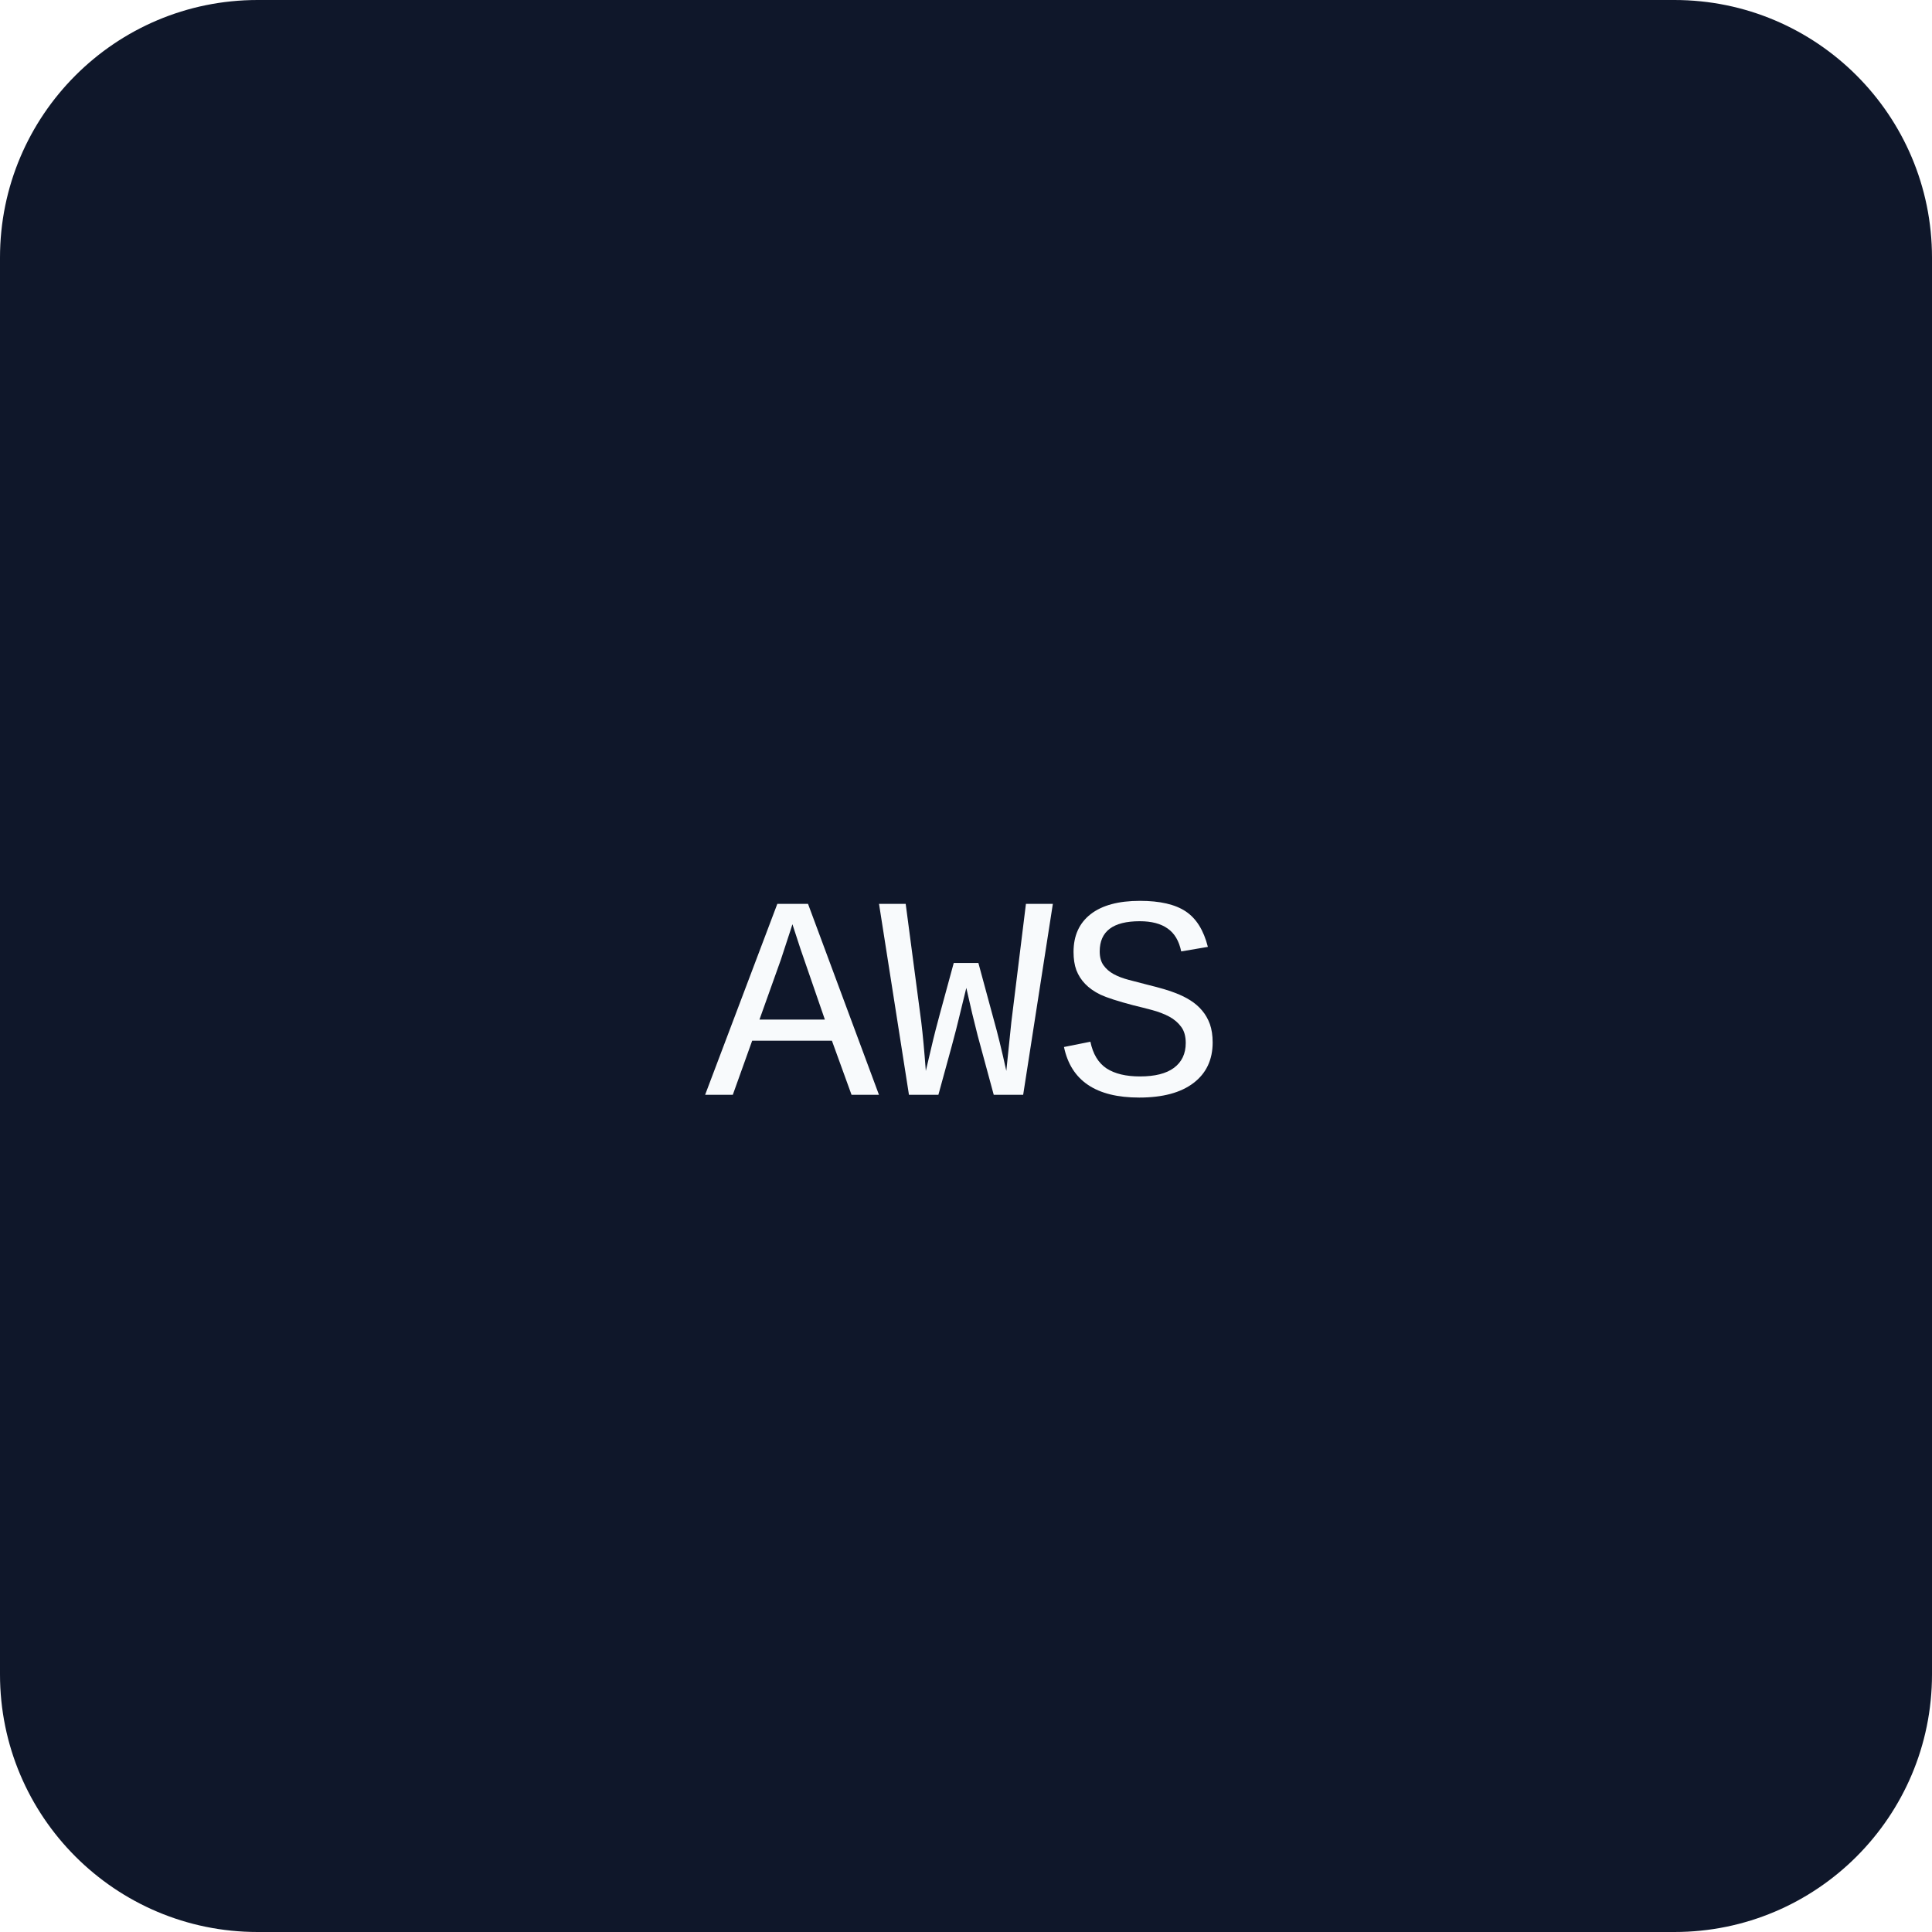
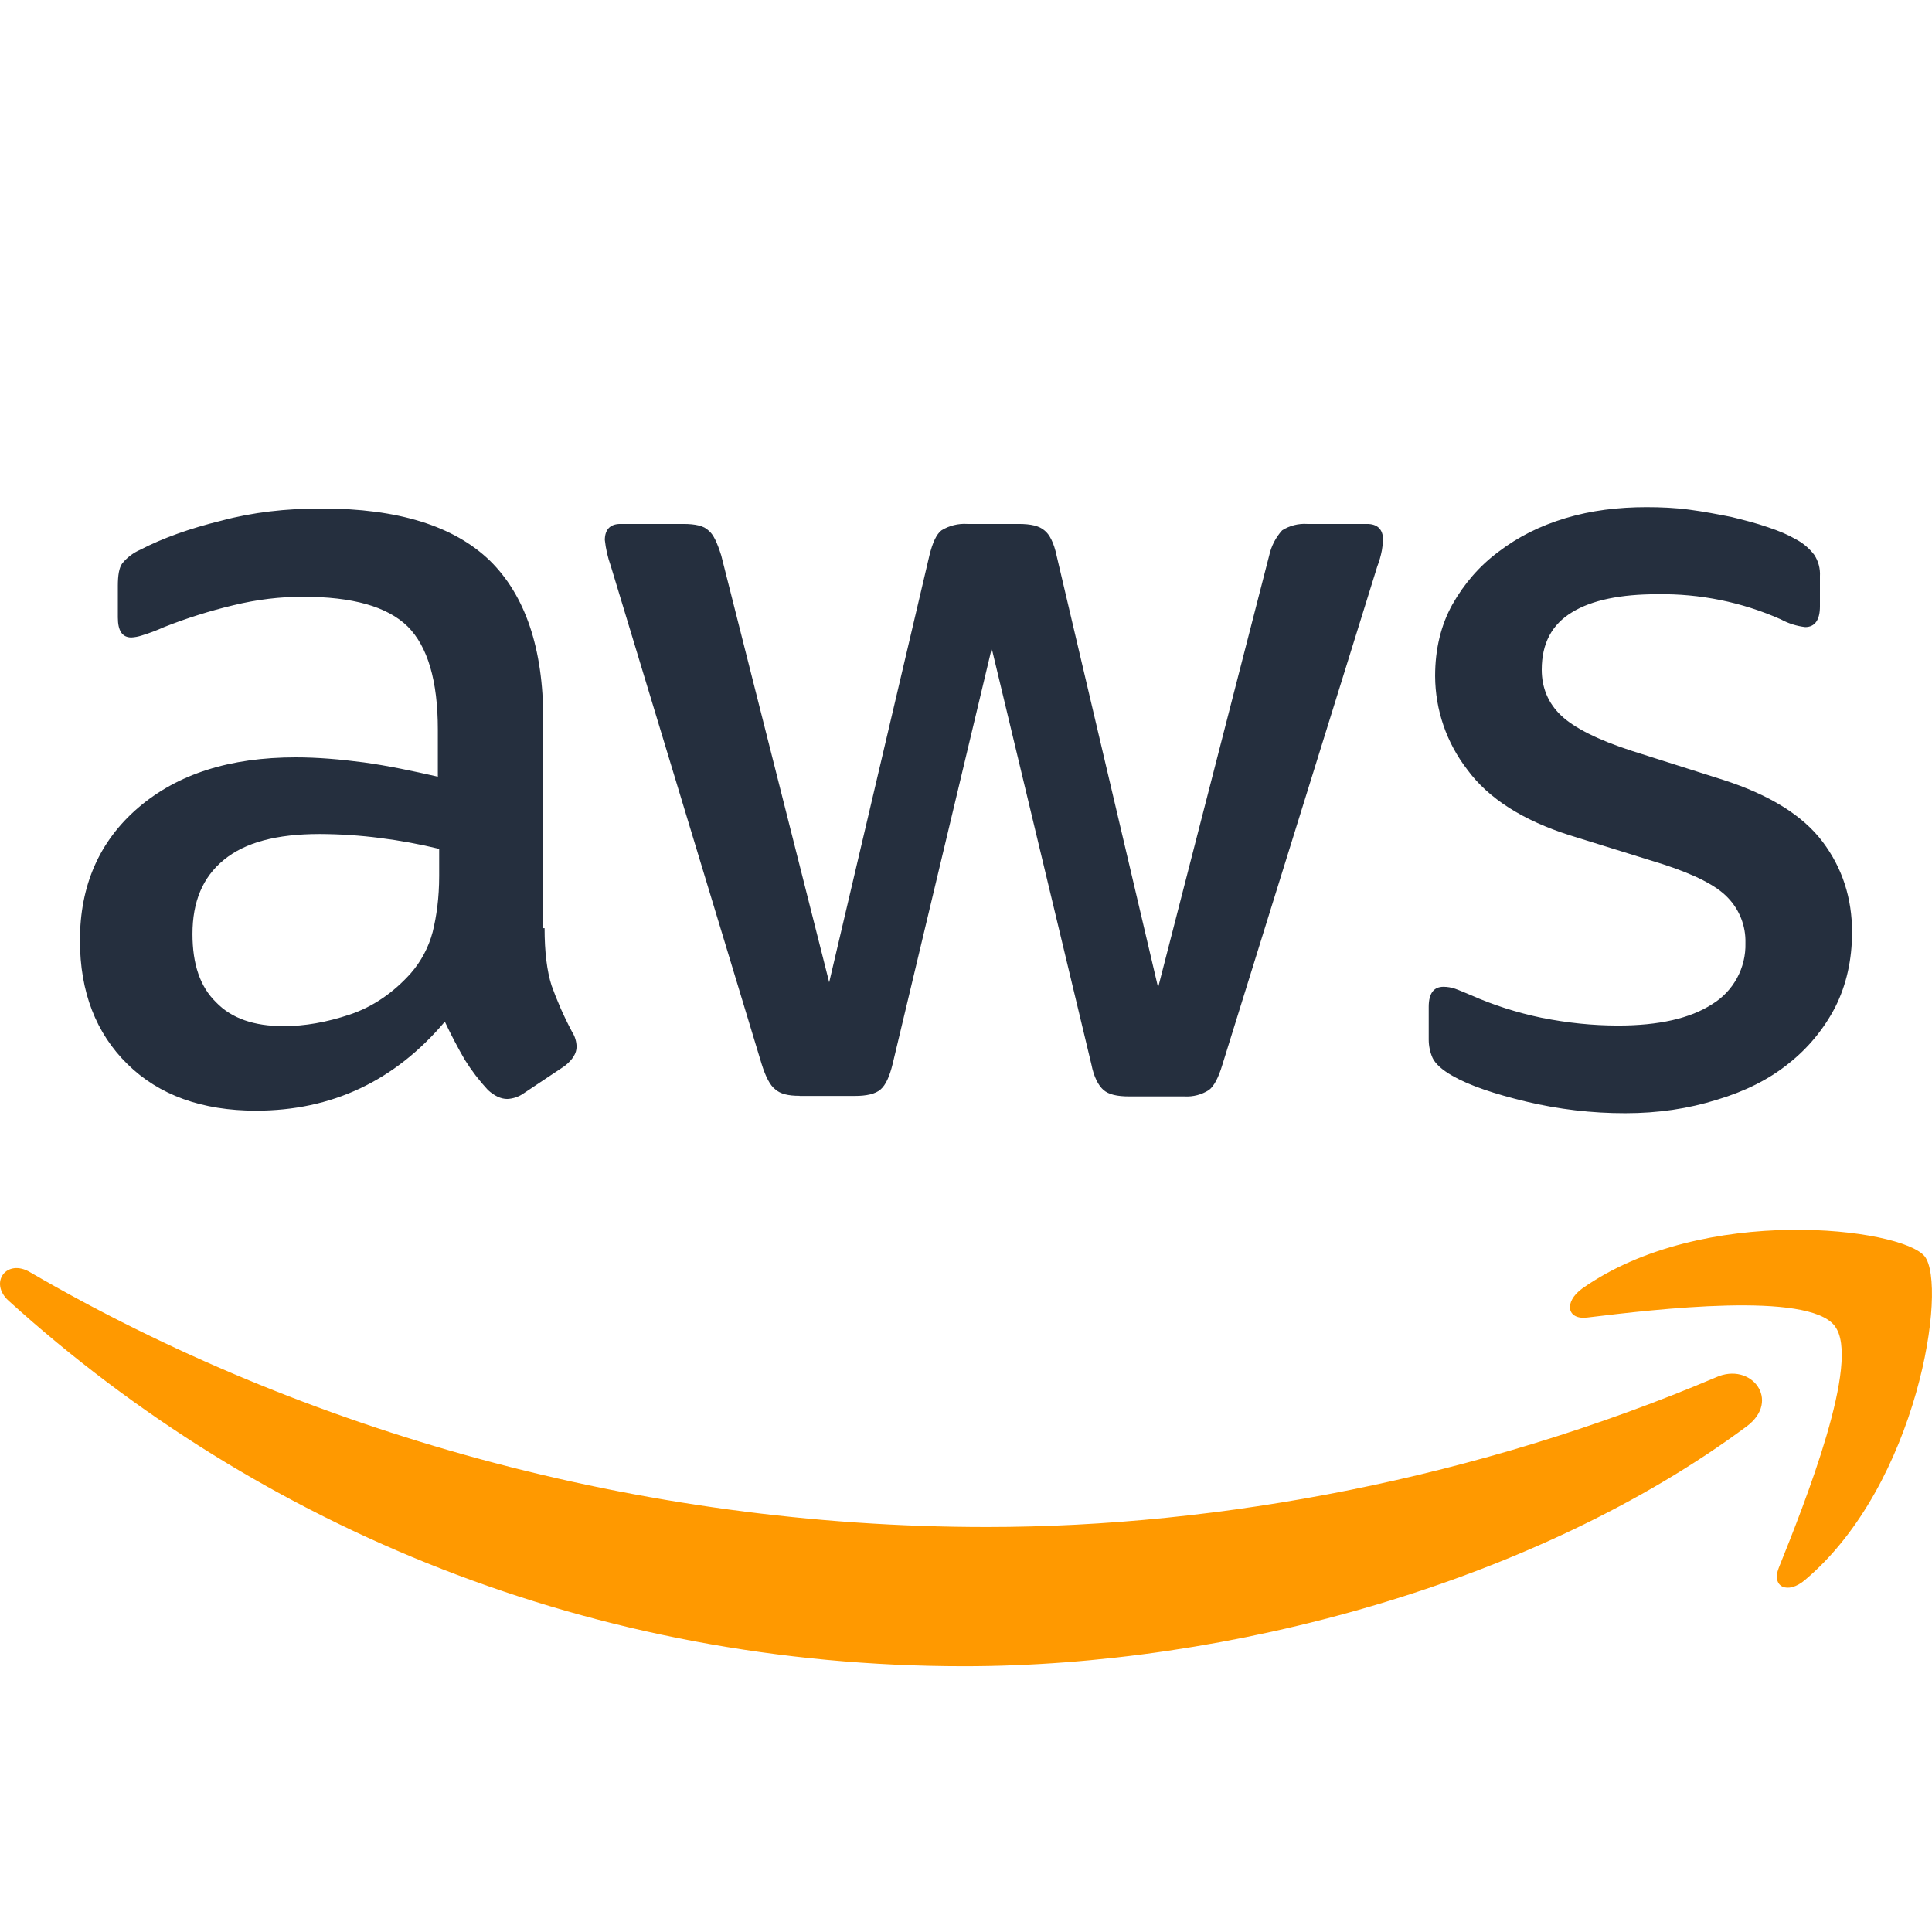
- <svg xmlns="http://www.w3.org/2000/svg" viewBox="0 0 120 120" role="img" aria-label="Aws logo placeholder">
-   <rect width="120" height="120" rx="16" fill="#0f172a" />
-   <text x="60" y="68" text-anchor="middle" font-size="18" font-family="'Ubuntu Mono', 'SFMono-Regular', Consolas, 'Liberation Mono', Menlo, monospace" fill="#f8fafc">AWS</text>
+ <svg xmlns="http://www.w3.org/2000/svg" width="800px" height="800px" viewBox="0 0 16 16" fill="none">
+   <path fill="#252F3E" d="M4.51 7.687c0 .197.02.357.058.475.042.117.096.245.17.384a.233.233 0 01.037.123c0 .053-.032.107-.1.16l-.336.224a.255.255 0 01-.138.048c-.054 0-.107-.026-.16-.074a1.652 1.652 0 01-.192-.251 4.137 4.137 0 01-.165-.315c-.415.491-.936.737-1.564.737-.447 0-.804-.129-1.064-.385-.261-.256-.394-.598-.394-1.025 0-.454.16-.822.484-1.1.325-.278.756-.416 1.304-.416.18 0 .367.016.564.042.197.027.4.07.612.118v-.39c0-.406-.085-.689-.25-.854-.17-.166-.458-.246-.868-.246-.186 0-.377.022-.574.07a4.23 4.23 0 00-.575.181 1.525 1.525 0 01-.186.07.326.326 0 01-.085.016c-.075 0-.112-.054-.112-.166v-.262c0-.085.01-.15.037-.186a.399.399 0 01.15-.113c.185-.096.409-.176.67-.24.26-.07.537-.101.83-.101.633 0 1.096.144 1.394.432.293.288.442.726.442 1.314v1.73h.01zm-2.161.811c.175 0 .356-.032.548-.096.191-.064.362-.182.505-.342a.848.848 0 00.181-.341c.032-.129.054-.283.054-.465V7.03a4.43 4.43 0 00-.49-.09 3.996 3.996 0 00-.5-.033c-.357 0-.618.07-.793.214-.176.144-.26.347-.26.614 0 .25.063.437.196.566.128.133.314.197.559.197zm4.273.577c-.096 0-.16-.016-.202-.054-.043-.032-.08-.106-.112-.208l-1.25-4.127a.938.938 0 01-.049-.214c0-.085.043-.133.128-.133h.522c.1 0 .17.016.207.053.043.032.075.107.107.208l.894 3.535.83-3.535c.026-.106.058-.176.1-.208a.365.365 0 01.214-.053h.425c.102 0 .17.016.213.053.043.032.08.107.101.208l.841 3.578.92-3.578a.458.458 0 01.107-.208.346.346 0 01.208-.053h.495c.085 0 .133.043.133.133 0 .027-.006.054-.01.086a.76.76 0 01-.038.133l-1.283 4.127c-.032.107-.069.177-.111.209a.34.34 0 01-.203.053h-.457c-.101 0-.17-.016-.213-.053-.043-.038-.08-.107-.101-.214L8.213 5.37l-.82 3.439c-.026.107-.058.176-.1.213-.043.038-.118.054-.213.054h-.458zm6.838.144a3.51 3.51 0 01-.82-.096c-.266-.064-.473-.134-.612-.214-.085-.048-.143-.101-.165-.15a.378.378 0 01-.031-.149v-.272c0-.112.042-.166.122-.166a.3.3 0 01.096.016c.032.011.08.032.133.054.18.08.378.144.585.187.213.042.42.064.633.064.336 0 .596-.059.777-.176a.575.575 0 00.277-.508.52.52 0 00-.144-.373c-.095-.102-.276-.193-.537-.278l-.772-.24c-.388-.123-.676-.305-.851-.545a1.275 1.275 0 01-.266-.774c0-.224.048-.422.143-.593.096-.17.224-.32.384-.438.16-.122.34-.213.553-.277.213-.064.436-.091.67-.091.118 0 .24.005.357.021.122.016.234.038.346.06.106.026.208.052.303.085.096.032.17.064.224.096a.46.46 0 01.16.133.289.289 0 01.047.176v.251c0 .112-.042.171-.122.171a.552.552 0 01-.202-.064 2.427 2.427 0 00-1.022-.208c-.303 0-.543.048-.708.15-.165.1-.25.256-.25.475 0 .149.053.277.16.379.106.101.303.202.585.293l.756.24c.383.123.66.294.825.513.165.219.244.47.244.748 0 .23-.047.437-.138.619a1.436 1.436 0 01-.388.47c-.165.133-.362.23-.591.299-.24.075-.49.112-.761.112z" />
+   <g fill="#F90" fill-rule="evenodd" clip-rule="evenodd">
+     <path d="M14.465 11.813c-1.75 1.297-4.294 1.986-6.481 1.986-3.065 0-5.827-1.137-7.913-3.027-.165-.15-.016-.353.18-.235 2.257 1.313 5.04 2.109 7.92 2.109 1.941 0 4.075-.406 6.039-1.239.293-.133.543.192.255.406z" />
+     <path d="M15.194 10.98c-.223-.287-1.479-.138-2.048-.069-.17.022-.197-.128-.043-.24 1-.705 2.645-.502 2.836-.267.192.24-.053 1.89-.99 2.68-.143.123-.281.06-.218-.1.213-.53.687-1.72.463-2.003z" />
+   </g>
</svg>
